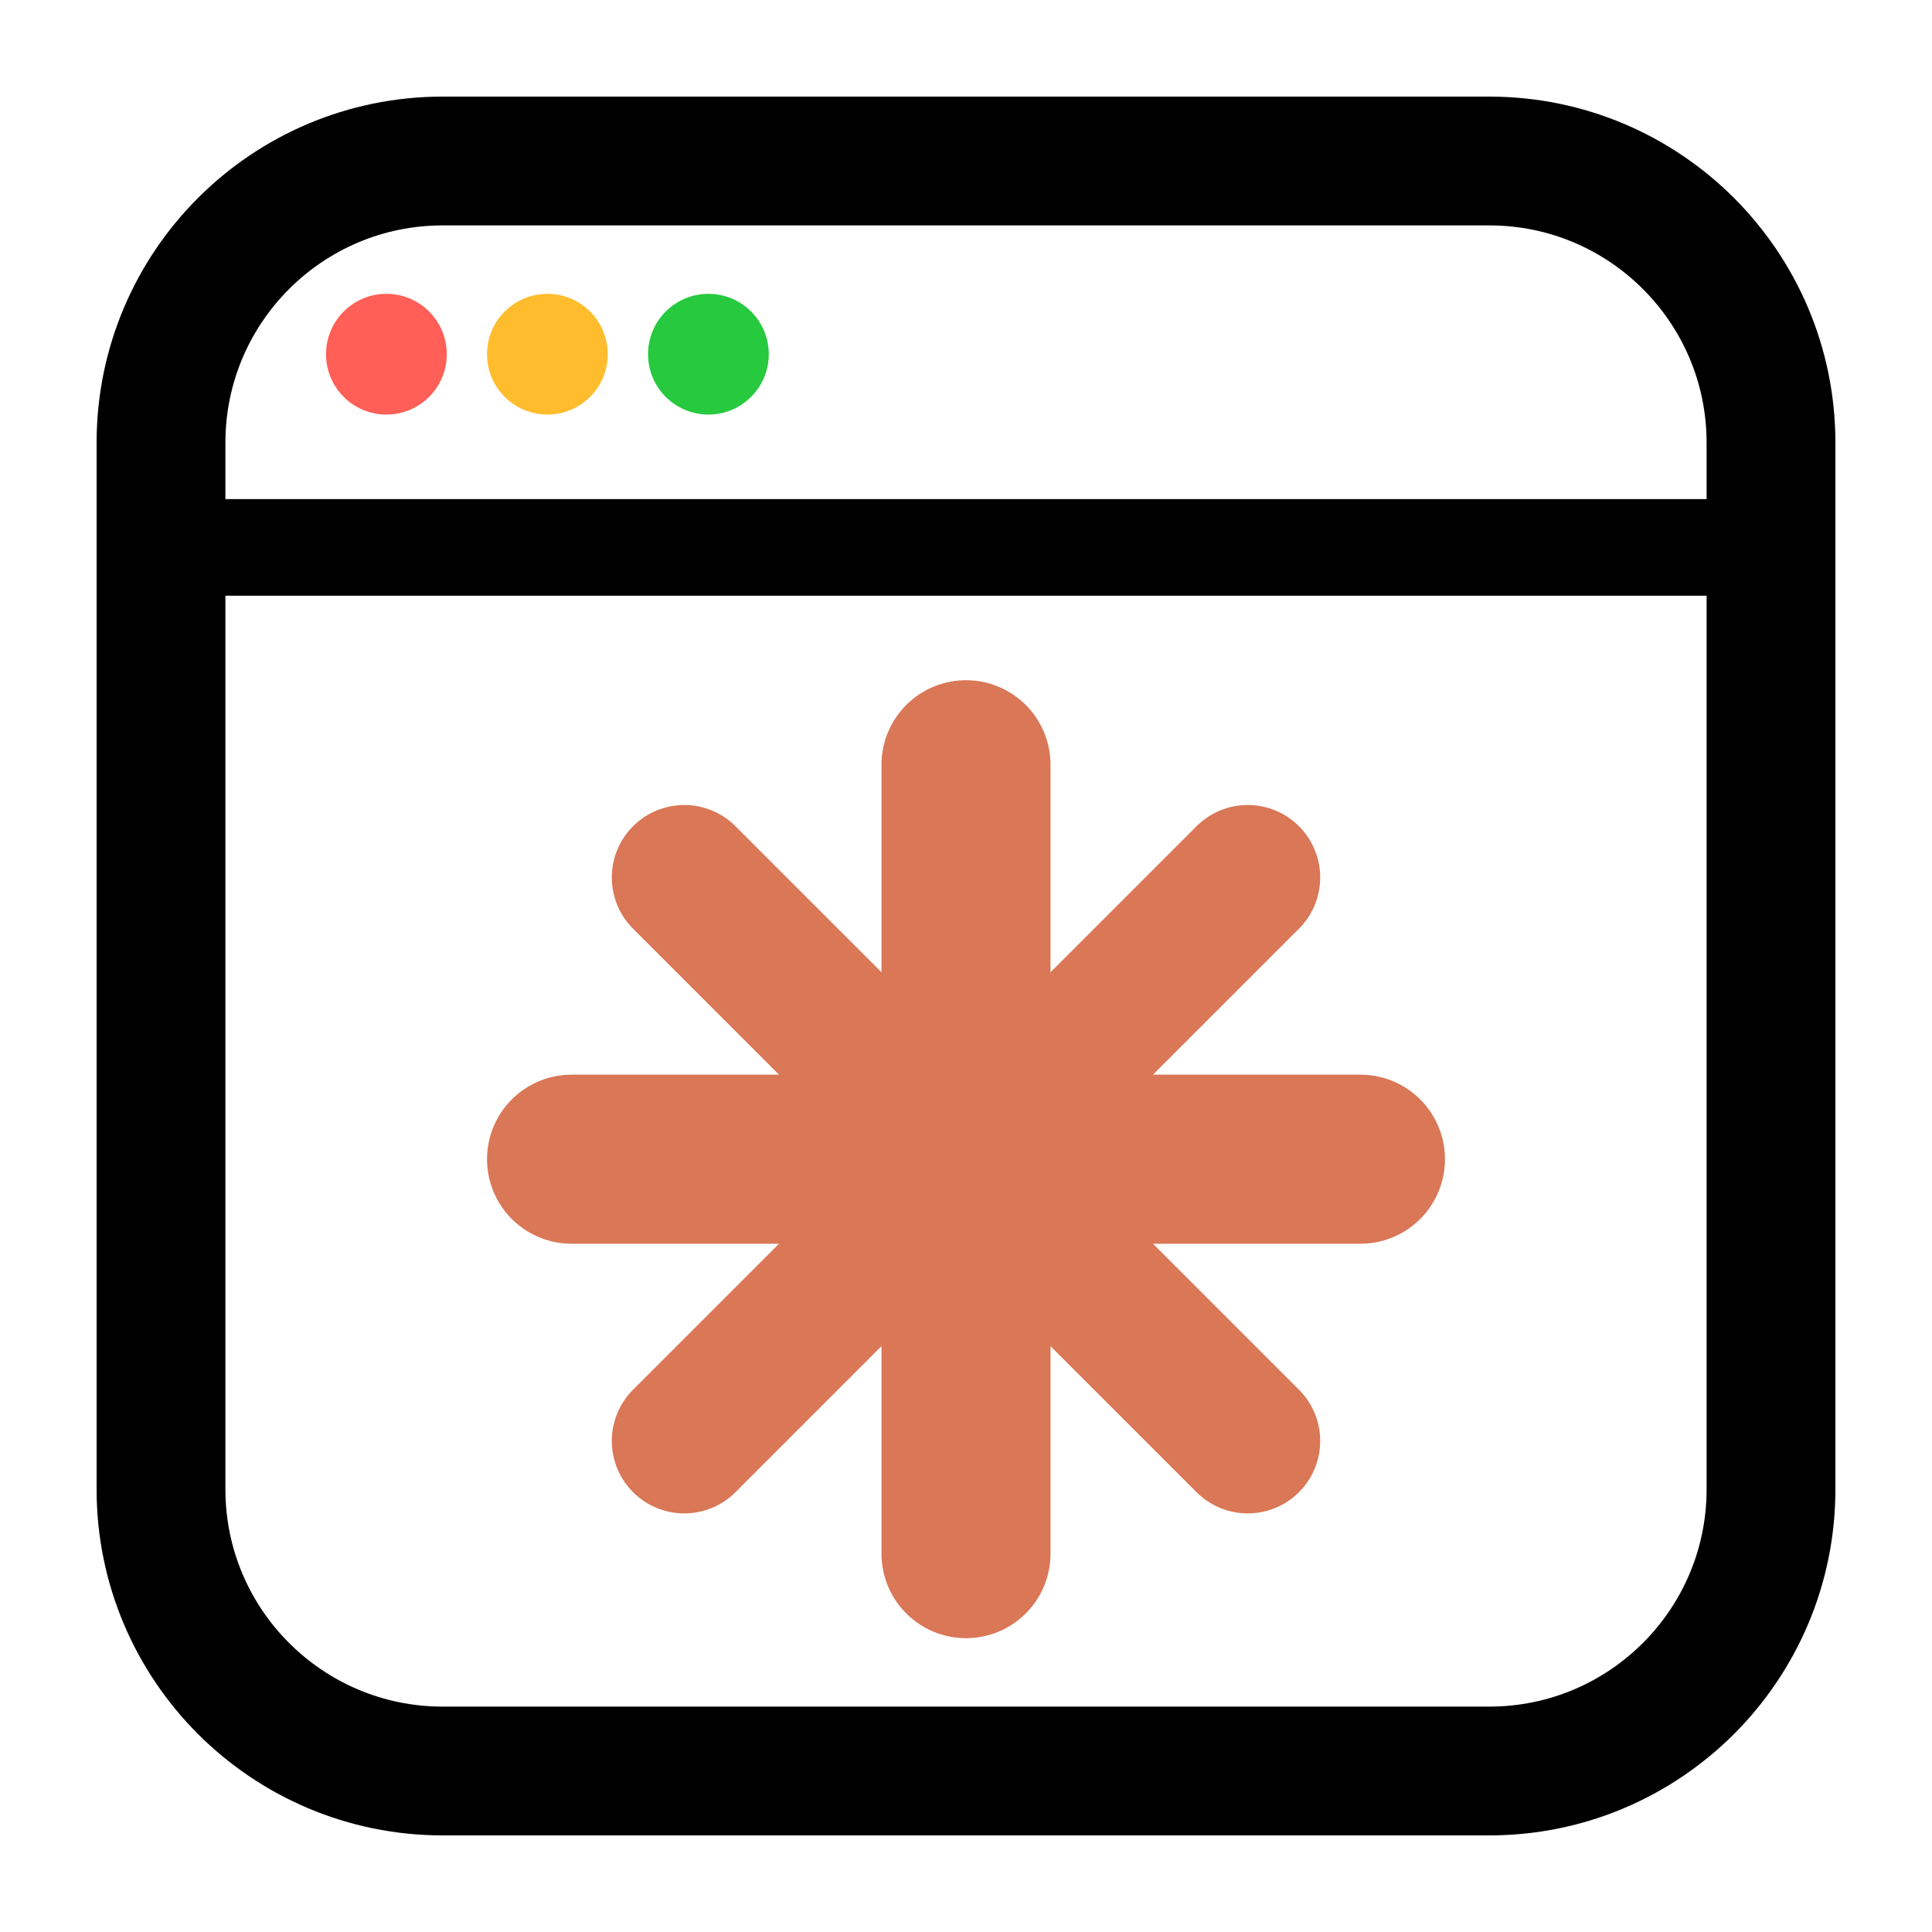
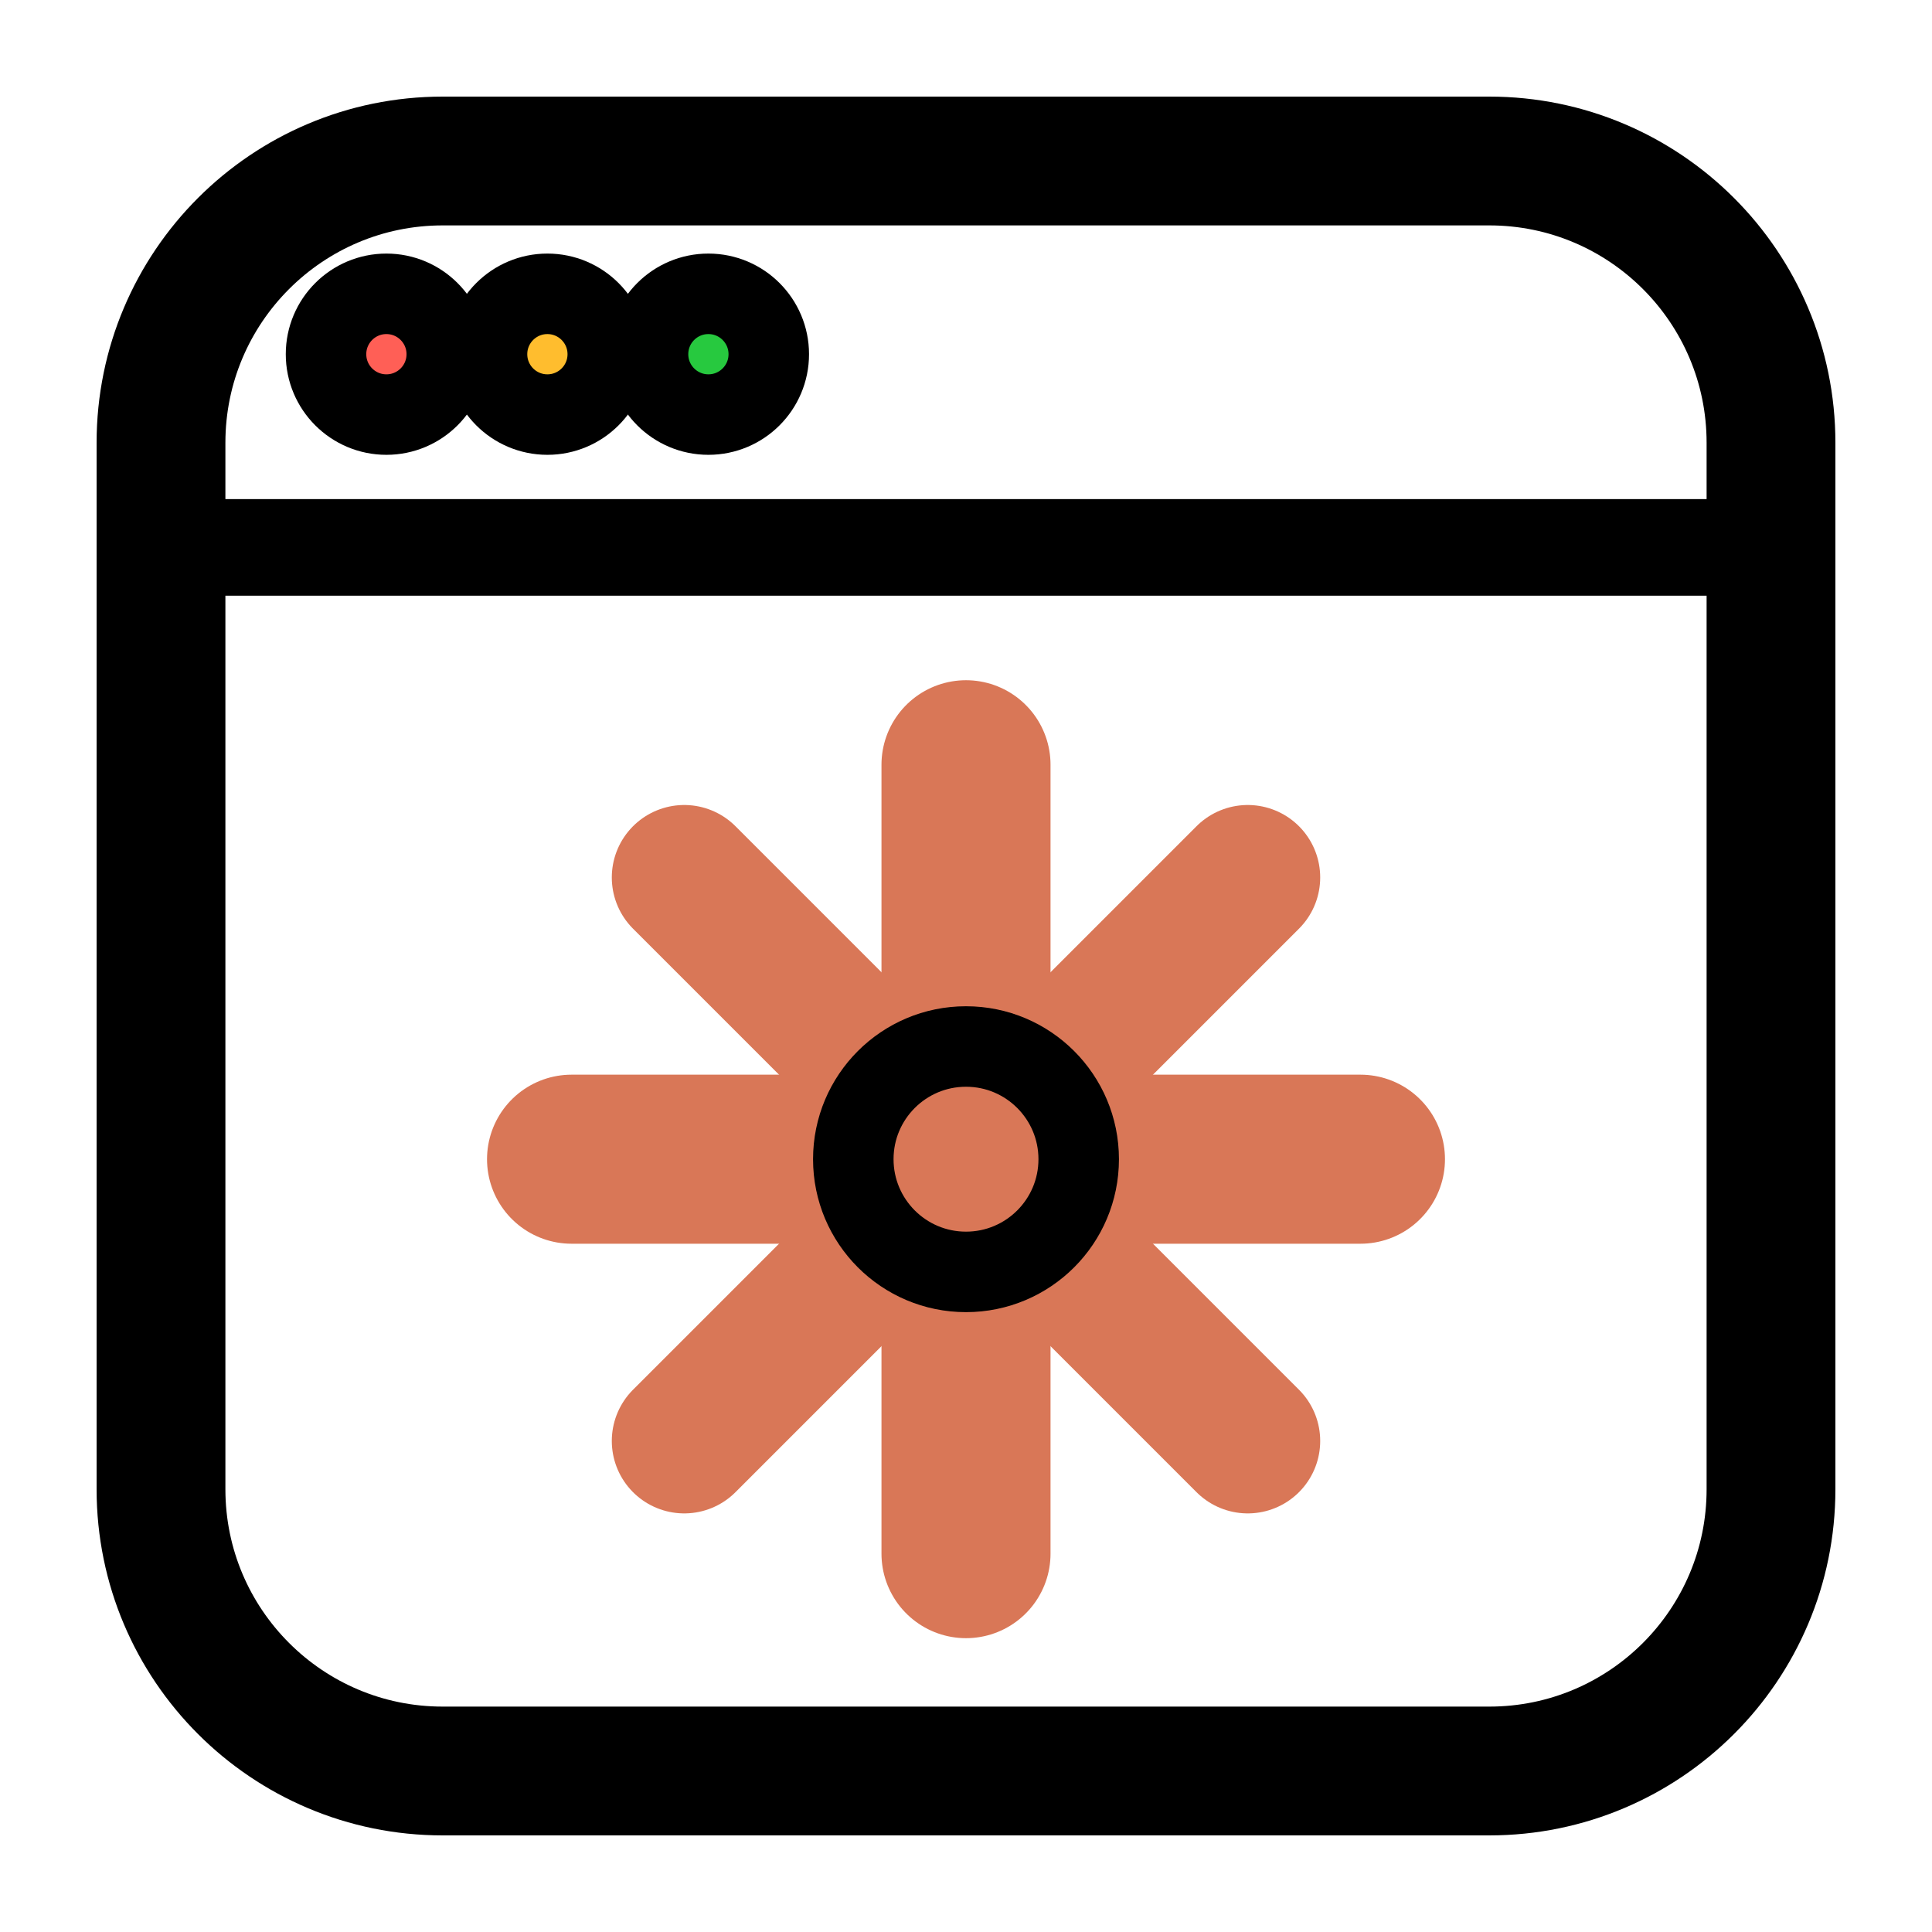
- <svg xmlns="http://www.w3.org/2000/svg" viewBox="0 0 24 24" width="24" height="24" fill="none">
+ <svg xmlns="http://www.w3.org/2000/svg" viewBox="0 0 24 24" width="24" height="24" fill="none" stroke="currentColor">
  <rect x="2" y="2" width="20" height="20" rx="3.5" stroke="currentColor" stroke-width="1.6" stroke-linejoin="round" />
  <line x1="2" y1="6.8" x2="22" y2="6.8" stroke="currentColor" stroke-width="1.2" />
  <circle cx="4.8" cy="4.4" r="0.75" fill="#FF5F56" />
  <circle cx="6.8" cy="4.4" r="0.75" fill="#FFBD2E" />
  <circle cx="8.8" cy="4.4" r="0.75" fill="#27C93F" />
  <g stroke="#D97757" stroke-linecap="round">
    <line x1="12" y1="9.5" x2="12" y2="19.3" stroke-width="2.1" />
    <line x1="7.1" y1="14.4" x2="16.9" y2="14.4" stroke-width="2.1" />
    <line x1="8.5" y1="10.9" x2="15.5" y2="17.9" stroke-width="1.8" />
    <line x1="8.5" y1="17.9" x2="15.5" y2="10.9" stroke-width="1.8" />
  </g>
  <circle cx="12" cy="14.4" r="1.4" fill="#D97757" />
</svg>
